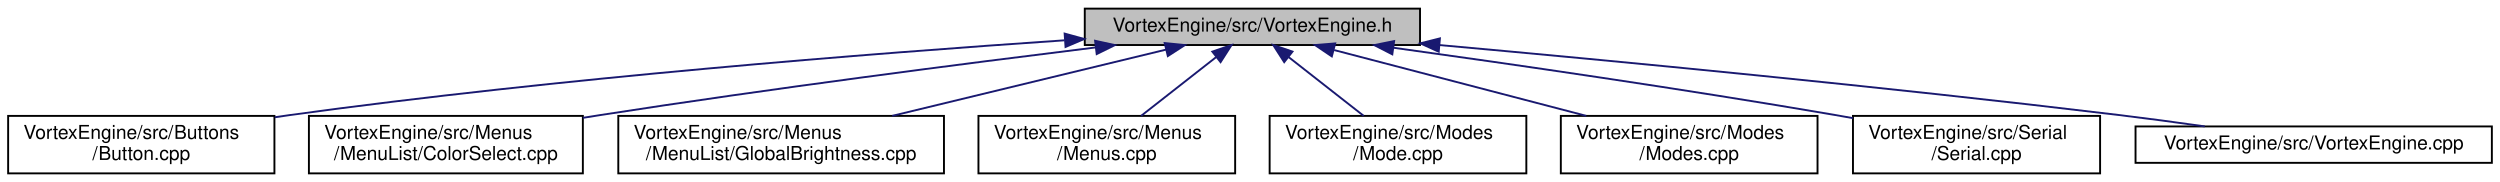
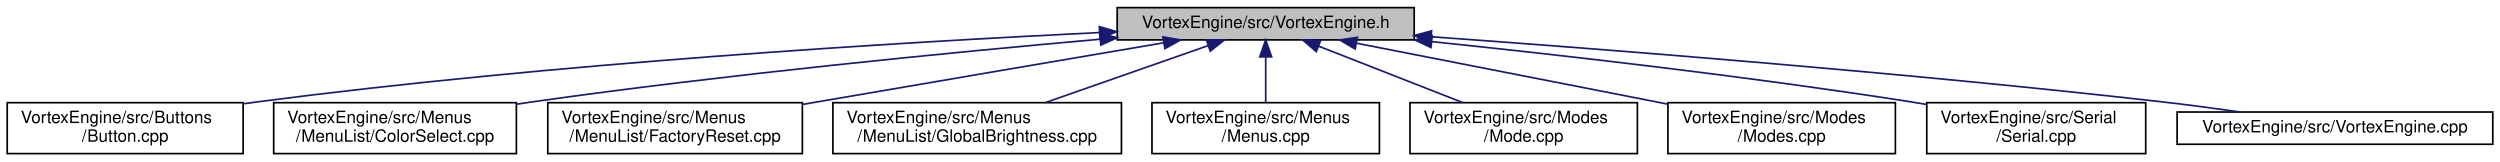
- <svg xmlns="http://www.w3.org/2000/svg" xmlns:xlink="http://www.w3.org/1999/xlink" width="1305pt" height="95pt" viewBox="0.00 0.00 1304.50 95.00">
+ <svg xmlns="http://www.w3.org/2000/svg" xmlns:xlink="http://www.w3.org/1999/xlink" width="1473pt" height="95pt" viewBox="0.00 0.00 1472.50 95.00">
  <g id="graph0" class="graph" transform="scale(1 1) rotate(0) translate(4 91)">
    <g id="node1" class="node">
      <g id="a_node1">
        <a xlink:title=" ">
-           <polygon fill="#bfbfbf" stroke="black" points="562,-67.5 562,-86.5 737,-86.5 737,-67.5 562,-67.5" />
-           <text text-anchor="middle" x="649.5" y="-74.5" font-family="Helvetica,sans-Serif" font-size="10.00">VortexEngine/src/VortexEngine.h</text>
+           <polygon fill="#bfbfbf" stroke="black" points="654,-67.5 654,-86.5 829,-86.5 829,-67.5 654,-67.5" />
+           <text text-anchor="middle" x="741.5" y="-74.5" font-family="Helvetica,sans-Serif" font-size="10.00">VortexEngine/src/VortexEngine.h</text>
        </a>
      </g>
    </g>
    <g id="node2" class="node">
      <g id="a_node2">
        <a xlink:href="Button_8cpp.html" target="_top" xlink:title=" ">
          <polygon fill="none" stroke="black" points="0,-0.5 0,-30.5 139,-30.5 139,-0.5 0,-0.5" />
          <text text-anchor="start" x="8" y="-18.5" font-family="Helvetica,sans-Serif" font-size="10.00">VortexEngine/src/Buttons</text>
          <text text-anchor="middle" x="69.5" y="-7.5" font-family="Helvetica,sans-Serif" font-size="10.00">/Button.cpp</text>
        </a>
      </g>
    </g>
    <g id="edge1" class="edge">
-       <path fill="none" stroke="midnightblue" d="M551.48,-69.96C450.07,-63.07 287.25,-50.21 147.5,-31 144.77,-30.62 141.99,-30.22 139.19,-29.79" />
-       <polygon fill="midnightblue" stroke="midnightblue" points="551.49,-73.47 561.71,-70.65 551.96,-66.49 551.49,-73.47" />
+       <path fill="none" stroke="midnightblue" d="M643.54,-71.83C525.51,-66.06 321.38,-53.68 147.5,-31 144.77,-30.64 141.99,-30.25 139.18,-29.84" />
+       <polygon fill="midnightblue" stroke="midnightblue" points="643.48,-75.33 653.63,-72.32 643.81,-68.34 643.48,-75.33" />
    </g>
    <g id="node3" class="node">
      <g id="a_node3">
        <a xlink:href="ColorSelect_8cpp.html" target="_top" xlink:title=" ">
          <polygon fill="none" stroke="black" points="157,-0.5 157,-30.5 300,-30.5 300,-0.5 157,-0.5" />
          <text text-anchor="start" x="165" y="-18.5" font-family="Helvetica,sans-Serif" font-size="10.00">VortexEngine/src/Menus</text>
          <text text-anchor="middle" x="228.5" y="-7.5" font-family="Helvetica,sans-Serif" font-size="10.00">/MenuList/ColorSelect.cpp</text>
        </a>
      </g>
    </g>
    <g id="edge2" class="edge">
-       <path fill="none" stroke="midnightblue" d="M567.79,-66.25C498.83,-57.76 397.54,-44.7 309.5,-31 306.39,-30.52 303.22,-30.01 300.02,-29.49" />
-       <polygon fill="midnightblue" stroke="midnightblue" points="567.38,-69.72 577.73,-67.46 568.23,-62.77 567.38,-69.72" />
+       <path fill="none" stroke="midnightblue" d="M643.77,-67.88C556.05,-60.1 423.87,-47.17 309.5,-31 306.39,-30.56 303.21,-30.09 300.01,-29.59" />
+       <polygon fill="midnightblue" stroke="midnightblue" points="643.71,-71.39 653.98,-68.78 644.32,-64.42 643.71,-71.39" />
    </g>
    <g id="node4" class="node">
      <g id="a_node4">
-         <a xlink:href="GlobalBrightness_8cpp.html" target="_top" xlink:title=" ">
-           <polygon fill="none" stroke="black" points="318.5,-0.5 318.5,-30.5 488.5,-30.5 488.5,-0.5 318.5,-0.5" />
+         <a xlink:href="FactoryReset_8cpp.html" target="_top" xlink:title=" ">
+           <polygon fill="none" stroke="black" points="318.5,-0.5 318.5,-30.5 468.5,-30.5 468.5,-0.5 318.5,-0.5" />
          <text text-anchor="start" x="326.5" y="-18.5" font-family="Helvetica,sans-Serif" font-size="10.00">VortexEngine/src/Menus</text>
-           <text text-anchor="middle" x="403.5" y="-7.5" font-family="Helvetica,sans-Serif" font-size="10.00">/MenuList/GlobalBrightness.cpp</text>
+           <text text-anchor="middle" x="393.5" y="-7.5" font-family="Helvetica,sans-Serif" font-size="10.00">/MenuList/FactoryReset.cpp</text>
        </a>
      </g>
    </g>
    <g id="edge3" class="edge">
-       <path fill="none" stroke="midnightblue" d="M604.46,-65.11C564.27,-55.39 505.19,-41.1 461.48,-30.52" />
-       <polygon fill="midnightblue" stroke="midnightblue" points="603.71,-68.53 614.25,-67.48 605.36,-61.72 603.71,-68.53" />
+       <path fill="none" stroke="midnightblue" d="M681.37,-65.79C627.86,-56.69 547.46,-43 477.5,-31 474.58,-30.5 471.61,-29.99 468.6,-29.47" />
+       <polygon fill="midnightblue" stroke="midnightblue" points="680.93,-69.26 691.38,-67.49 682.1,-62.36 680.93,-69.26" />
    </g>
    <g id="node5" class="node">
      <g id="a_node5">
-         <a xlink:href="Menus_8cpp.html" target="_top" xlink:title=" ">
-           <polygon fill="none" stroke="black" points="506.5,-0.5 506.5,-30.5 640.5,-30.5 640.5,-0.5 506.5,-0.5" />
-           <text text-anchor="start" x="514.5" y="-18.5" font-family="Helvetica,sans-Serif" font-size="10.00">VortexEngine/src/Menus</text>
-           <text text-anchor="middle" x="573.5" y="-7.5" font-family="Helvetica,sans-Serif" font-size="10.00">/Menus.cpp</text>
+         <a xlink:href="GlobalBrightness_8cpp.html" target="_top" xlink:title=" ">
+           <polygon fill="none" stroke="black" points="486.5,-0.5 486.5,-30.5 656.5,-30.5 656.5,-0.5 486.5,-0.5" />
+           <text text-anchor="start" x="494.5" y="-18.5" font-family="Helvetica,sans-Serif" font-size="10.00">VortexEngine/src/Menus</text>
+           <text text-anchor="middle" x="571.5" y="-7.5" font-family="Helvetica,sans-Serif" font-size="10.00">/MenuList/GlobalBrightness.cpp</text>
        </a>
      </g>
    </g>
    <g id="edge4" class="edge">
-       <path fill="none" stroke="midnightblue" d="M630.59,-61.2C618.61,-51.81 603.2,-39.75 591.41,-30.52" />
-       <polygon fill="midnightblue" stroke="midnightblue" points="628.58,-64.07 638.61,-67.48 632.89,-58.55 628.58,-64.07" />
+       <path fill="none" stroke="midnightblue" d="M707.51,-64.1C679.85,-54.42 640.75,-40.74 611.57,-30.52" />
+       <polygon fill="midnightblue" stroke="midnightblue" points="706.55,-67.48 717.14,-67.48 708.86,-60.87 706.55,-67.48" />
    </g>
    <g id="node6" class="node">
      <g id="a_node6">
-         <a xlink:href="Mode_8cpp.html" target="_top" xlink:title=" ">
-           <polygon fill="none" stroke="black" points="658.5,-0.5 658.5,-30.5 792.5,-30.5 792.5,-0.5 658.5,-0.5" />
-           <text text-anchor="start" x="666.5" y="-18.5" font-family="Helvetica,sans-Serif" font-size="10.00">VortexEngine/src/Modes</text>
-           <text text-anchor="middle" x="725.5" y="-7.5" font-family="Helvetica,sans-Serif" font-size="10.00">/Mode.cpp</text>
+         <a xlink:href="Menus_8cpp.html" target="_top" xlink:title=" ">
+           <polygon fill="none" stroke="black" points="674.5,-0.5 674.5,-30.5 808.5,-30.5 808.5,-0.5 674.5,-0.5" />
+           <text text-anchor="start" x="682.5" y="-18.5" font-family="Helvetica,sans-Serif" font-size="10.00">VortexEngine/src/Menus</text>
+           <text text-anchor="middle" x="741.5" y="-7.5" font-family="Helvetica,sans-Serif" font-size="10.00">/Menus.cpp</text>
        </a>
      </g>
    </g>
    <g id="edge5" class="edge">
-       <path fill="none" stroke="midnightblue" d="M668.41,-61.2C680.39,-51.81 695.8,-39.75 707.59,-30.52" />
-       <polygon fill="midnightblue" stroke="midnightblue" points="666.11,-58.55 660.39,-67.48 670.42,-64.07 666.11,-58.55" />
+       <path fill="none" stroke="midnightblue" d="M741.5,-57.23C741.5,-48.59 741.5,-38.5 741.5,-30.52" />
+       <polygon fill="midnightblue" stroke="midnightblue" points="738,-57.48 741.5,-67.48 745,-57.48 738,-57.48" />
    </g>
    <g id="node7" class="node">
      <g id="a_node7">
-         <a xlink:href="Modes_8cpp.html" target="_top" xlink:title=" ">
-           <polygon fill="none" stroke="black" points="810.5,-0.5 810.5,-30.5 944.5,-30.5 944.5,-0.5 810.5,-0.5" />
-           <text text-anchor="start" x="818.5" y="-18.5" font-family="Helvetica,sans-Serif" font-size="10.00">VortexEngine/src/Modes</text>
-           <text text-anchor="middle" x="877.5" y="-7.5" font-family="Helvetica,sans-Serif" font-size="10.00">/Modes.cpp</text>
+         <a xlink:href="Mode_8cpp.html" target="_top" xlink:title=" ">
+           <polygon fill="none" stroke="black" points="826.5,-0.5 826.5,-30.5 960.5,-30.5 960.5,-0.5 826.5,-0.5" />
+           <text text-anchor="start" x="834.5" y="-18.5" font-family="Helvetica,sans-Serif" font-size="10.00">VortexEngine/src/Modes</text>
+           <text text-anchor="middle" x="893.5" y="-7.5" font-family="Helvetica,sans-Serif" font-size="10.00">/Mode.cpp</text>
        </a>
      </g>
    </g>
    <g id="edge6" class="edge">
-       <path fill="none" stroke="midnightblue" d="M692.19,-64.86C729.42,-55.14 783.6,-41.01 823.76,-30.52" />
-       <polygon fill="midnightblue" stroke="midnightblue" points="690.96,-61.56 682.17,-67.48 692.73,-68.34 690.96,-61.56" />
+       <path fill="none" stroke="midnightblue" d="M772.87,-63.72C797.54,-54.06 831.93,-40.6 857.68,-30.52" />
+       <polygon fill="midnightblue" stroke="midnightblue" points="771.31,-60.57 763.28,-67.48 773.87,-67.09 771.31,-60.57" />
    </g>
    <g id="node8" class="node">
      <g id="a_node8">
-         <a xlink:href="Serial_8cpp.html" target="_top" xlink:title=" ">
-           <polygon fill="none" stroke="black" points="963,-0.5 963,-30.5 1092,-30.5 1092,-0.5 963,-0.5" />
-           <text text-anchor="start" x="971" y="-18.5" font-family="Helvetica,sans-Serif" font-size="10.00">VortexEngine/src/Serial</text>
-           <text text-anchor="middle" x="1027.5" y="-7.5" font-family="Helvetica,sans-Serif" font-size="10.00">/Serial.cpp</text>
+         <a xlink:href="Modes_8cpp.html" target="_top" xlink:title=" ">
+           <polygon fill="none" stroke="black" points="978.5,-0.5 978.5,-30.5 1112.5,-30.5 1112.5,-0.5 978.5,-0.5" />
+           <text text-anchor="start" x="986.5" y="-18.5" font-family="Helvetica,sans-Serif" font-size="10.00">VortexEngine/src/Modes</text>
+           <text text-anchor="middle" x="1045.5" y="-7.5" font-family="Helvetica,sans-Serif" font-size="10.00">/Modes.cpp</text>
        </a>
      </g>
    </g>
    <g id="edge7" class="edge">
-       <path fill="none" stroke="midnightblue" d="M723.13,-66.08C784.79,-57.54 875.05,-44.48 953.5,-31 956.6,-30.47 959.76,-29.91 962.96,-29.33" />
-       <polygon fill="midnightblue" stroke="midnightblue" points="722.53,-62.63 713.1,-67.46 723.49,-69.56 722.53,-62.63" />
+       <path fill="none" stroke="midnightblue" d="M794.91,-65.55C846.02,-55.54 923.28,-40.42 978.49,-29.62" />
+       <polygon fill="midnightblue" stroke="midnightblue" points="794.2,-62.12 785.06,-67.48 795.54,-68.99 794.2,-62.12" />
    </g>
    <g id="node9" class="node">
      <g id="a_node9">
-         <a xlink:href="VortexEngine_8cpp.html" target="_top" xlink:title=" ">
-           <polygon fill="none" stroke="black" points="1110.5,-6 1110.5,-25 1296.5,-25 1296.5,-6 1110.5,-6" />
-           <text text-anchor="middle" x="1203.5" y="-13" font-family="Helvetica,sans-Serif" font-size="10.00">VortexEngine/src/VortexEngine.cpp</text>
+         <a xlink:href="Serial_8cpp.html" target="_top" xlink:title=" ">
+           <polygon fill="none" stroke="black" points="1131,-0.5 1131,-30.5 1260,-30.5 1260,-0.5 1131,-0.5" />
+           <text text-anchor="start" x="1139" y="-18.5" font-family="Helvetica,sans-Serif" font-size="10.00">VortexEngine/src/Serial</text>
+           <text text-anchor="middle" x="1195.5" y="-7.5" font-family="Helvetica,sans-Serif" font-size="10.00">/Serial.cpp</text>
        </a>
      </g>
    </g>
    <g id="edge8" class="edge">
-       <path fill="none" stroke="midnightblue" d="M747.21,-67.47C838.85,-59.18 979.63,-45.72 1101.5,-31 1116.15,-29.23 1131.95,-27.1 1146.64,-25.01" />
-       <polygon fill="midnightblue" stroke="midnightblue" points="746.76,-63.99 737.12,-68.38 747.39,-70.96 746.76,-63.99" />
+       <path fill="none" stroke="midnightblue" d="M839.45,-66.46C916.36,-58.47 1026.03,-45.98 1121.5,-31 1124.6,-30.51 1127.78,-29.99 1130.98,-29.44" />
+       <polygon fill="midnightblue" stroke="midnightblue" points="838.88,-63 829.3,-67.51 839.6,-69.96 838.88,-63" />
+     </g>
+     <g id="node10" class="node">
+       <g id="a_node10">
+         <a xlink:href="VortexEngine_8cpp.html" target="_top" xlink:title=" ">
+           <polygon fill="none" stroke="black" points="1278.5,-6 1278.5,-25 1464.5,-25 1464.5,-6 1278.5,-6" />
+           <text text-anchor="middle" x="1371.5" y="-13" font-family="Helvetica,sans-Serif" font-size="10.00">VortexEngine/src/VortexEngine.cpp</text>
+         </a>
+       </g>
+     </g>
+     <g id="edge9" class="edge">
+       <path fill="none" stroke="midnightblue" d="M839.05,-69.33C945.14,-61.7 1119.62,-48.03 1269.5,-31 1284.52,-29.29 1300.73,-27.13 1315.72,-25.01" />
+       <polygon fill="midnightblue" stroke="midnightblue" points="838.73,-65.85 829,-70.05 839.23,-72.83 838.73,-65.85" />
    </g>
  </g>
</svg>
